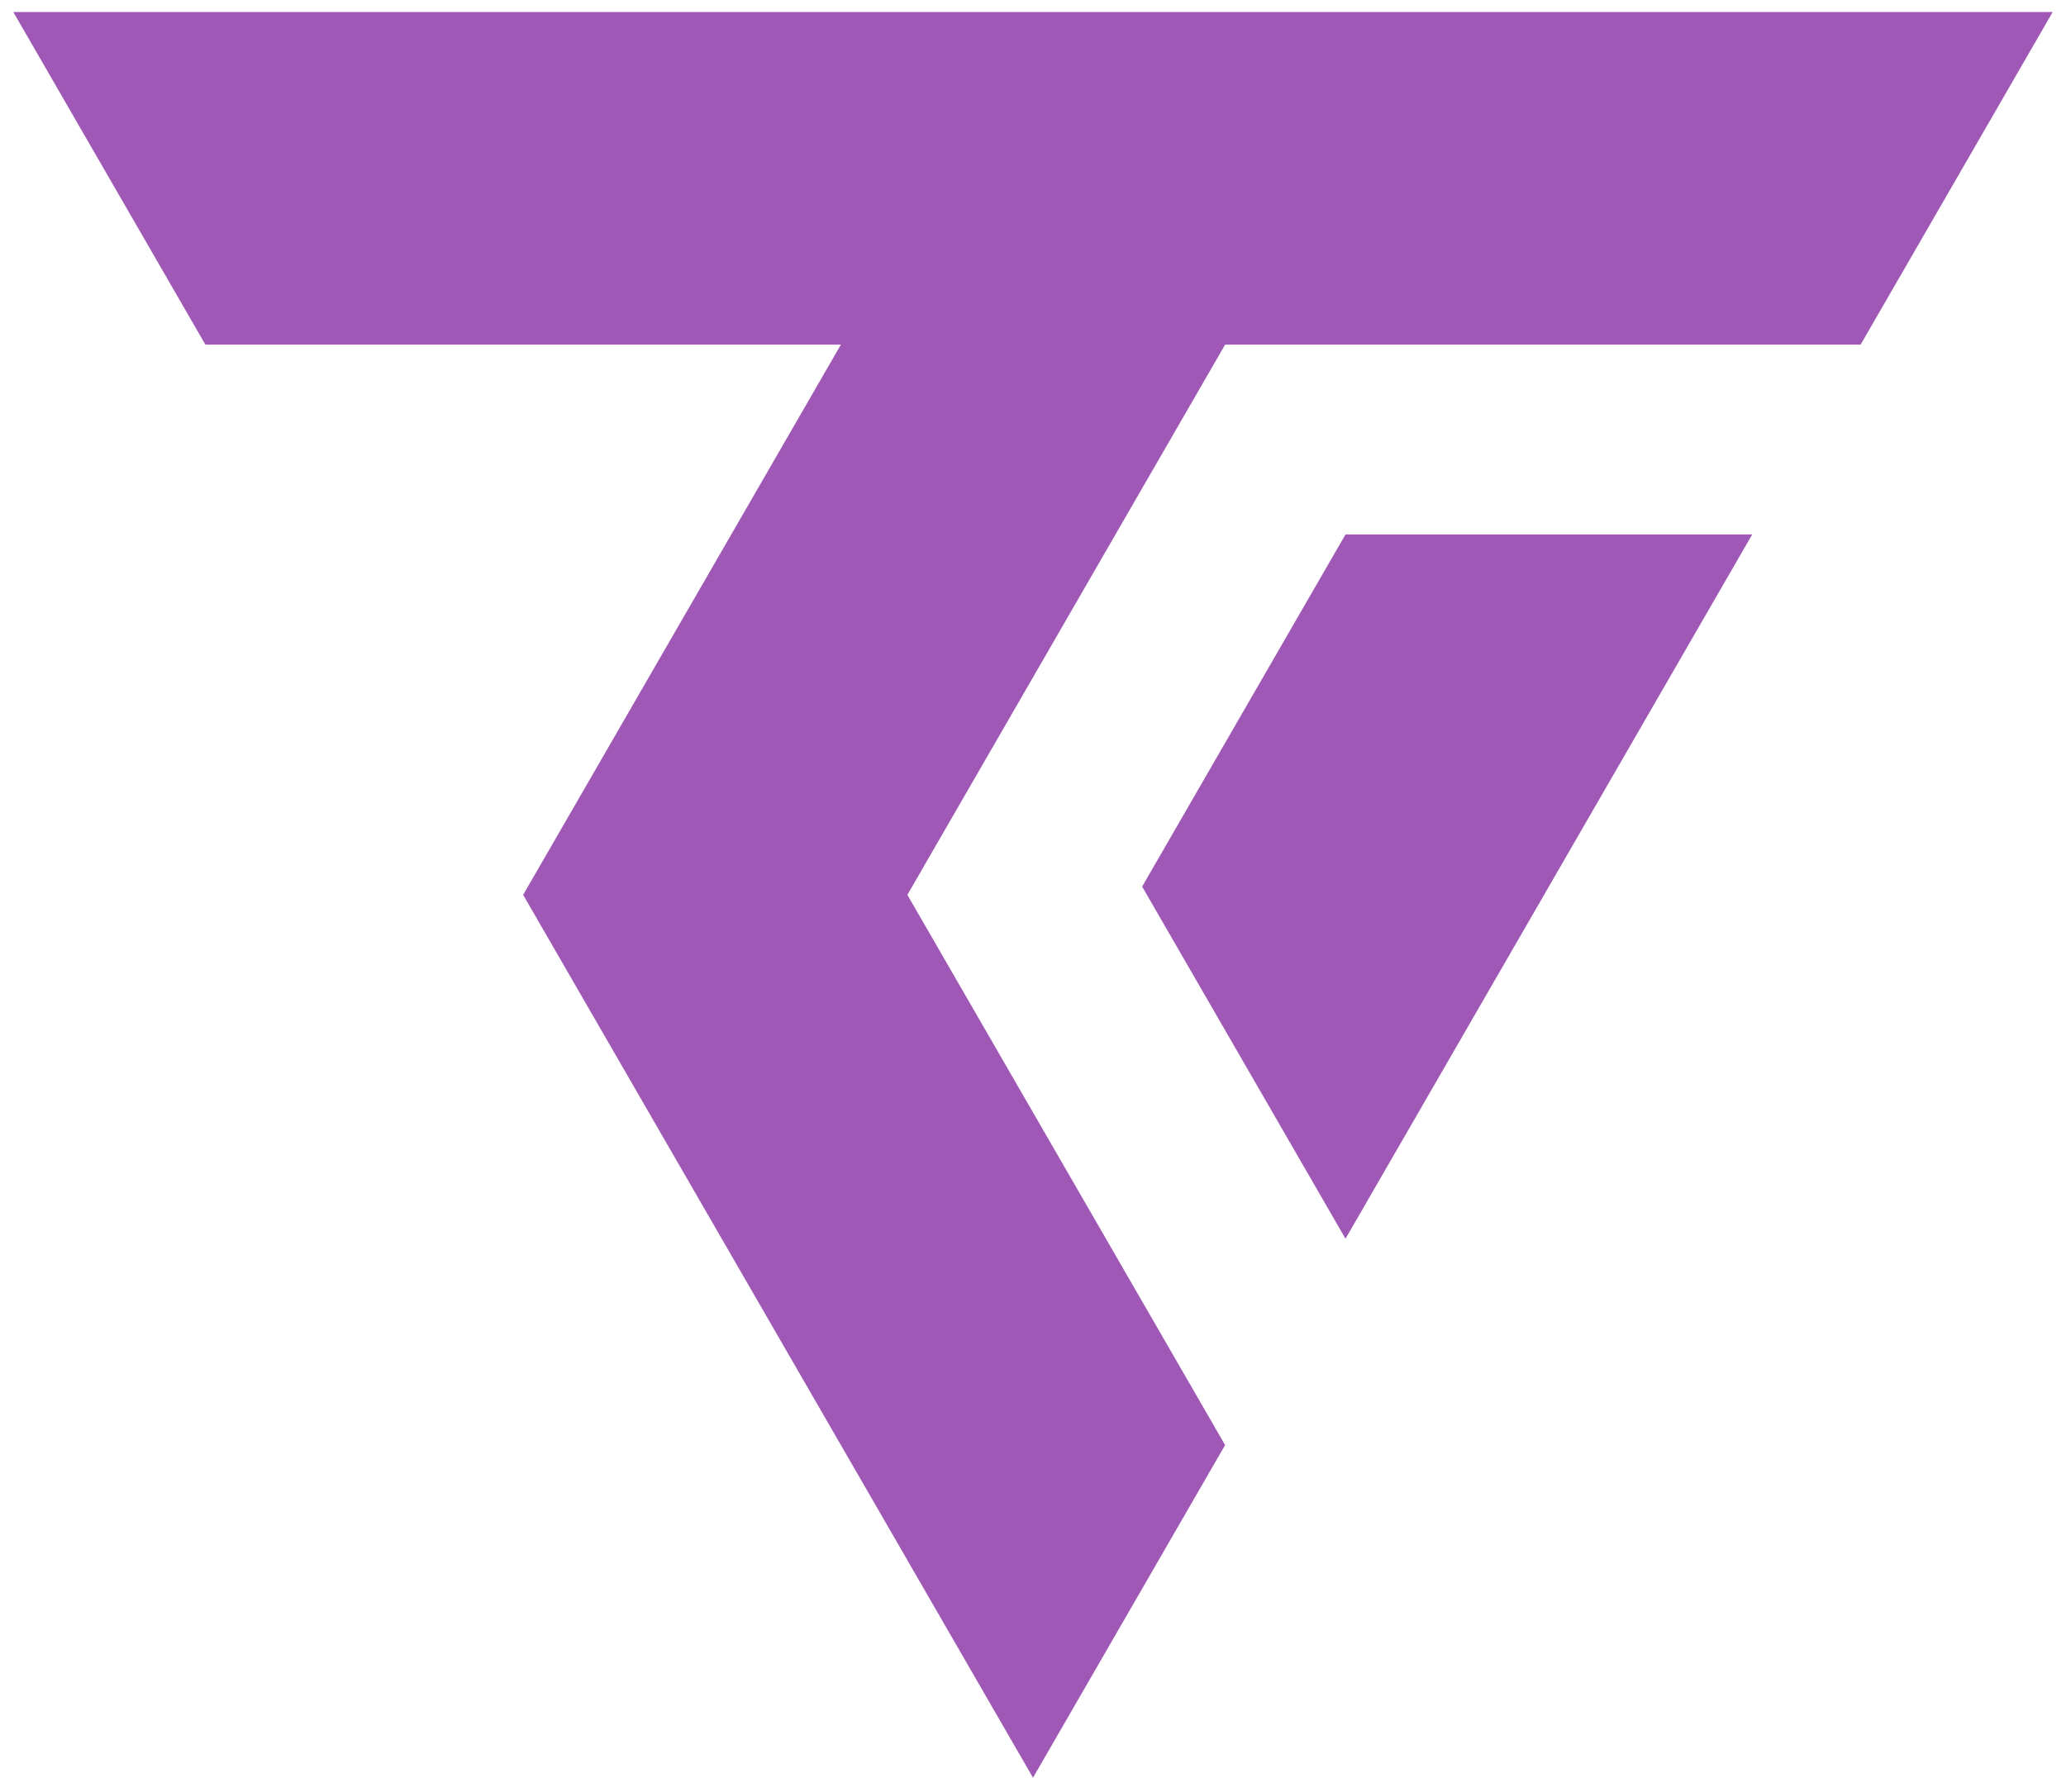
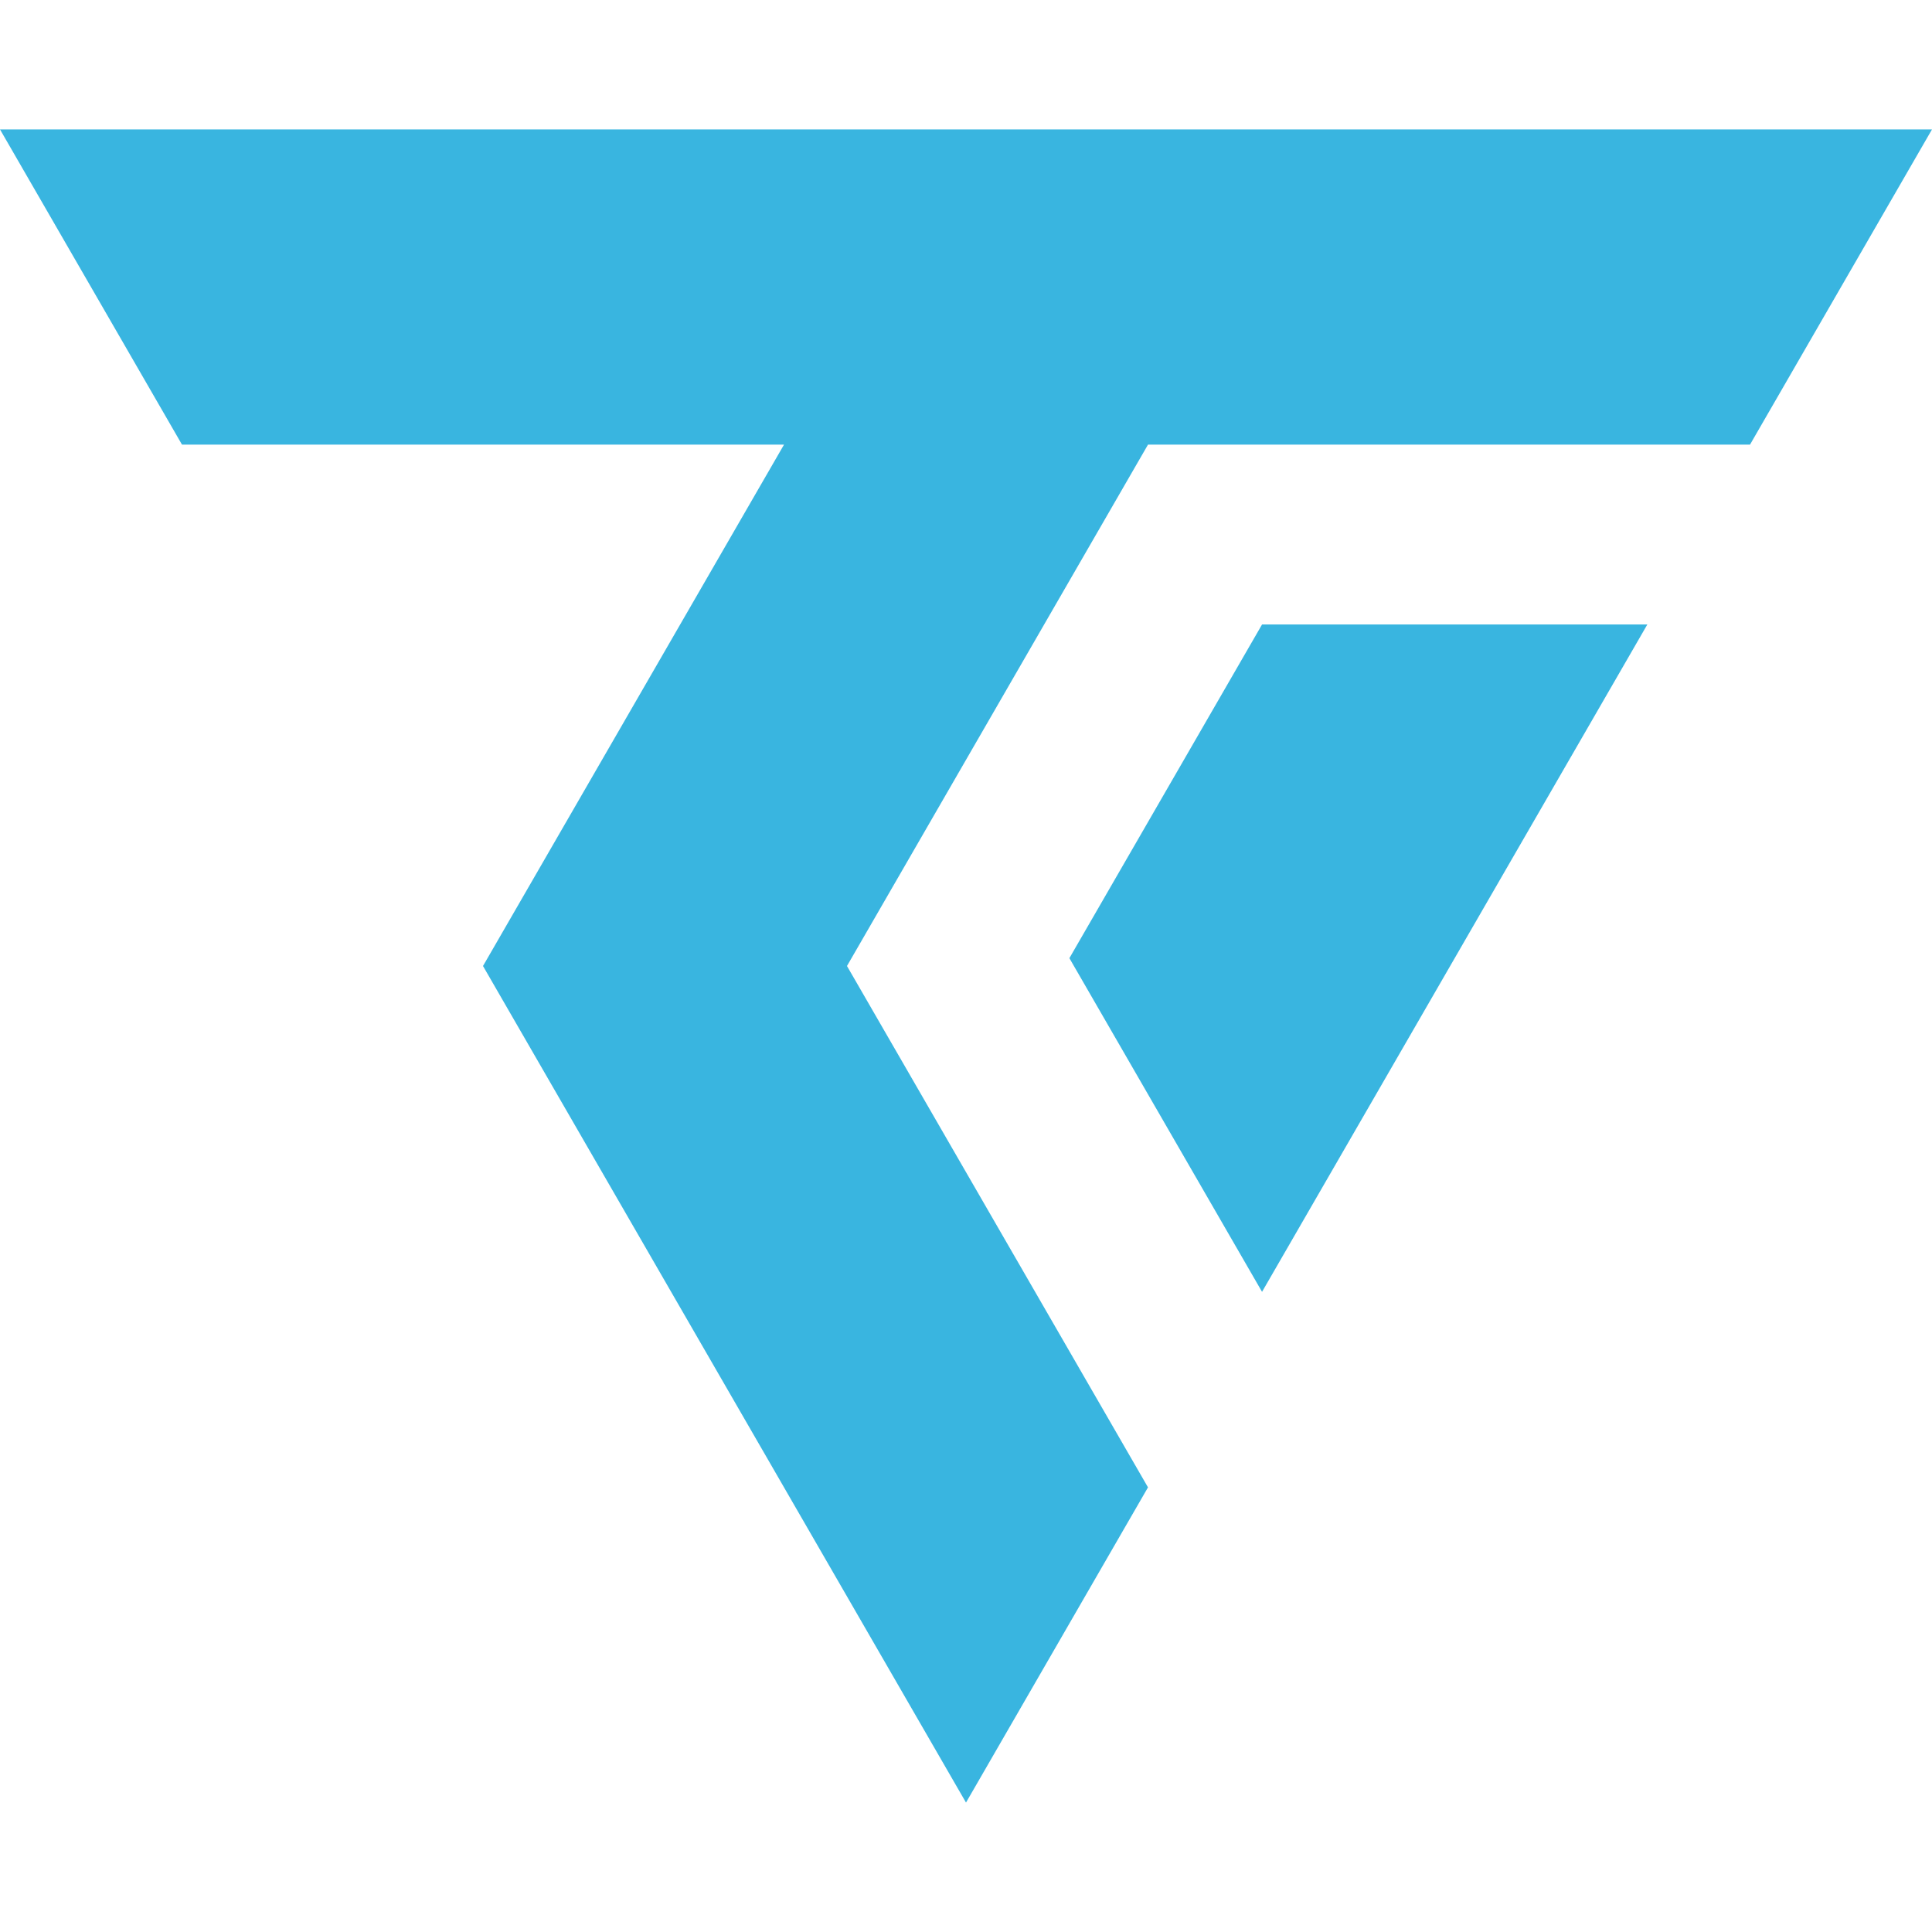
- <svg xmlns="http://www.w3.org/2000/svg" xmlns:ns1="http://www.openswatchbook.org/uri/2009/osb" viewBox="0 0 1010 876.025" width="1010" height="876.025" version="1.1" id="svg111">
+ <svg xmlns="http://www.w3.org/2000/svg" xmlns:ns1="http://www.openswatchbook.org/uri/2009/osb" viewBox="0 0 3000 3000" width="3000" height="3000" version="1.1" id="svg111">
  <defs id="defs75">
    <linearGradient id="linearGradient1836" ns1:paint="solid">
      <stop style="stop-color:#22272e;stop-opacity:1;" offset="0" id="stop1834" />
    </linearGradient>
    <marker id="DistanceX" orient="auto" refX="0" refY="0" style="overflow:visible">
      <path d="M 3,-3 -3,3 M 0,-5 V 5" style="stroke:#000000;stroke-width:0.5" id="path62" />
    </marker>
    <pattern id="Hatch" patternUnits="userSpaceOnUse" width="8" height="8" x="0" y="0">
      <path d="M8 4 l-4,4" stroke="#000000" stroke-width="0.25" linecap="square" id="path65" />
      <path d="M6 2 l-4,4" stroke="#000000" stroke-width="0.25" linecap="square" id="path67" />
      <path d="M4 0 l-4,4" stroke="#000000" stroke-width="0.25" linecap="square" id="path69" />
    </pattern>
    <symbol id="*Model_Space" />
    <symbol id="*Paper_Space" />
    <symbol id="*Paper_Space0" />
  </defs>
  <g id="g77" transform="translate(-182.6807,-377.4766)" />
  <g id="g107" transform="translate(-182.6807,-377.4766)">
    <g id="g1842" transform="matrix(1.730906,0,0,1.730906,-128.5224,-270.9001)" style="fill:#e18b3d;fill-opacity:1">
-       <path id="path97" style="fill:#9f58b6;fill-opacity:1;stroke:none;stroke-width:11.555;stroke-linecap:round;stroke-linejoin:round;stroke-miterlimit:8;stroke-dasharray:none;stroke-opacity:1" d="m 327.547,627.392 144,249.415 54.258,-93.978 -89.742,-155.437 89.742,-155.437 h 179.483 l 54.259,-93.978 h -576 l 54.258,93.978 h 179.483 z" />
-       <path id="path1012" style="fill:#9f58b6;stroke:none;stroke-width:0.578px;stroke-linecap:butt;stroke-linejoin:miter;stroke-opacity:1;fill-opacity:1" d="M 674.677,525.575 559.808,724.535 M 674.677,525.575 H 559.808 l -57.435,99.48 57.435,99.48" />
+       <g id="g30" transform="matrix(3.009021,0,0,3.009021,-372.5039,-646.6494)">
+         <path id="path97" style="fill:#39b5e0;fill-opacity:1;stroke:none;stroke-width:11.555;stroke-linecap:round;stroke-linejoin:round;stroke-miterlimit:8;stroke-dasharray:none;stroke-opacity:1" d="m 327.547,627.392 144,249.415 54.258,-93.978 -89.742,-155.437 89.742,-155.437 h 179.483 l 54.259,-93.978 h -576 l 54.258,93.978 h 179.483 z" />
+         <path id="path1012" style="fill:#39b5e0;fill-opacity:1;stroke:none;stroke-width:0.578px;stroke-linecap:butt;stroke-linejoin:miter;stroke-opacity:1" d="M 674.677,525.575 559.808,724.535 M 674.677,525.575 H 559.808 l -57.435,99.48 57.435,99.48" />
+       </g>
    </g>
  </g>
</svg>
